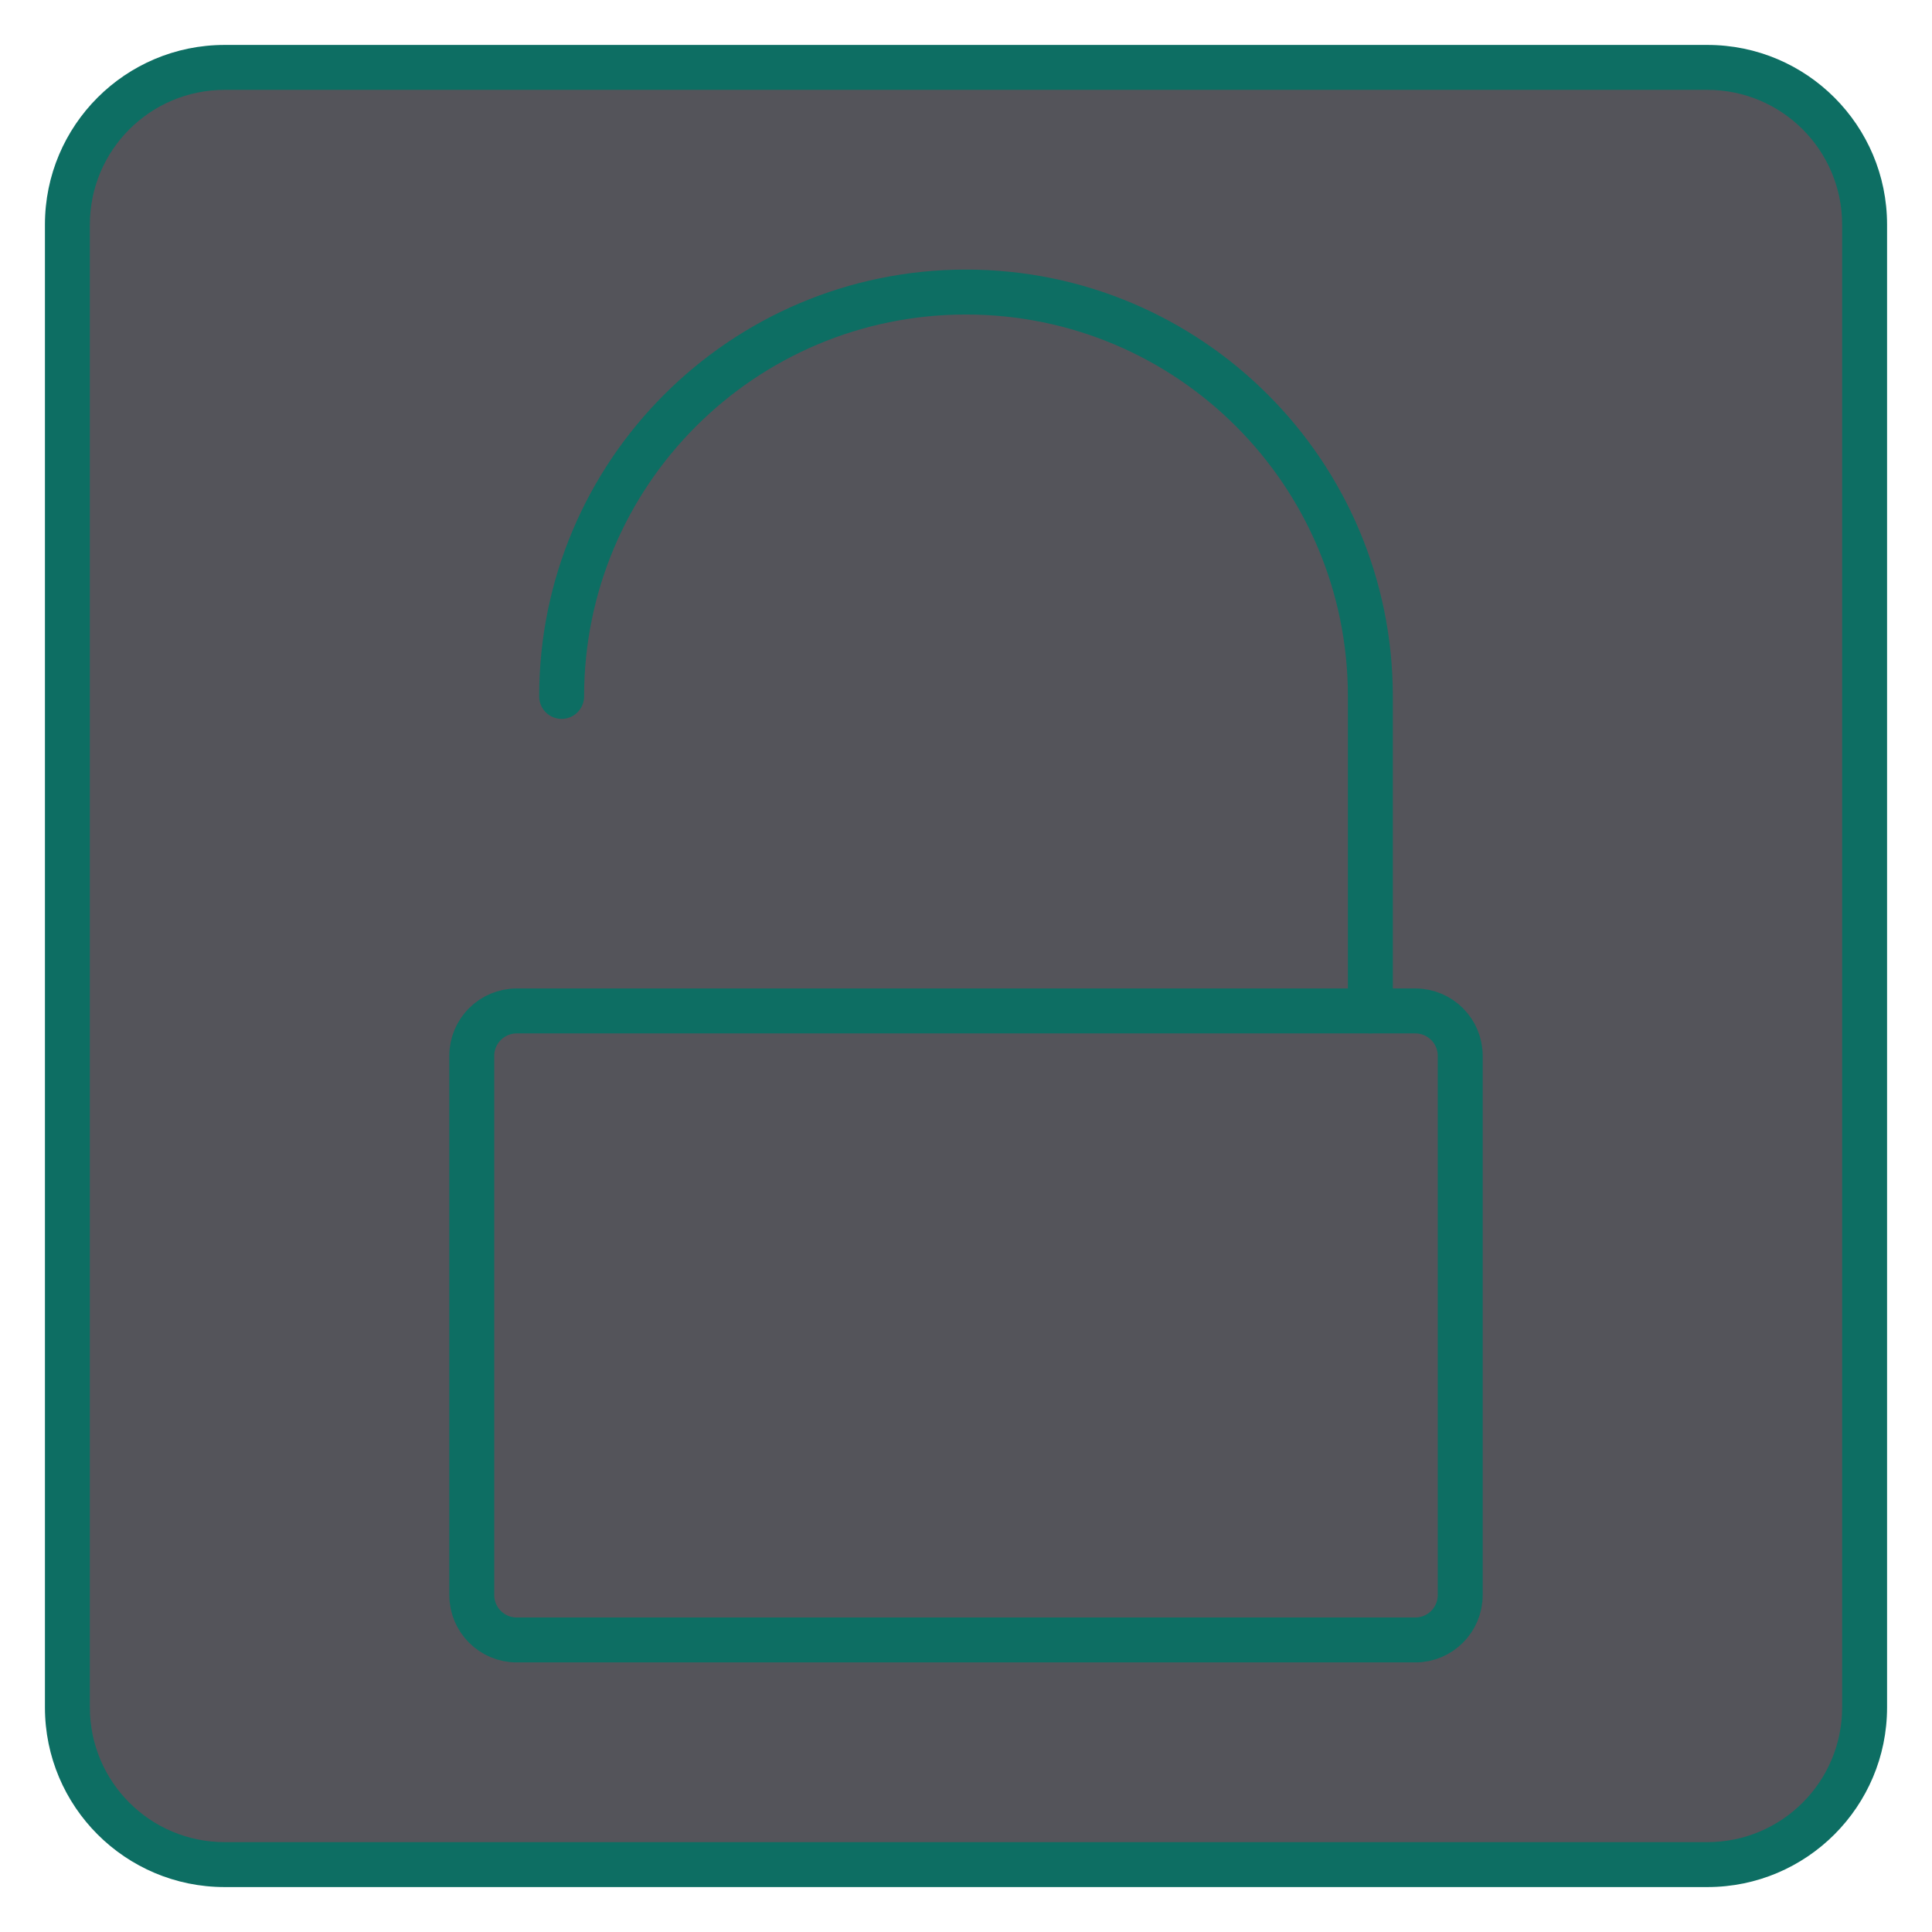
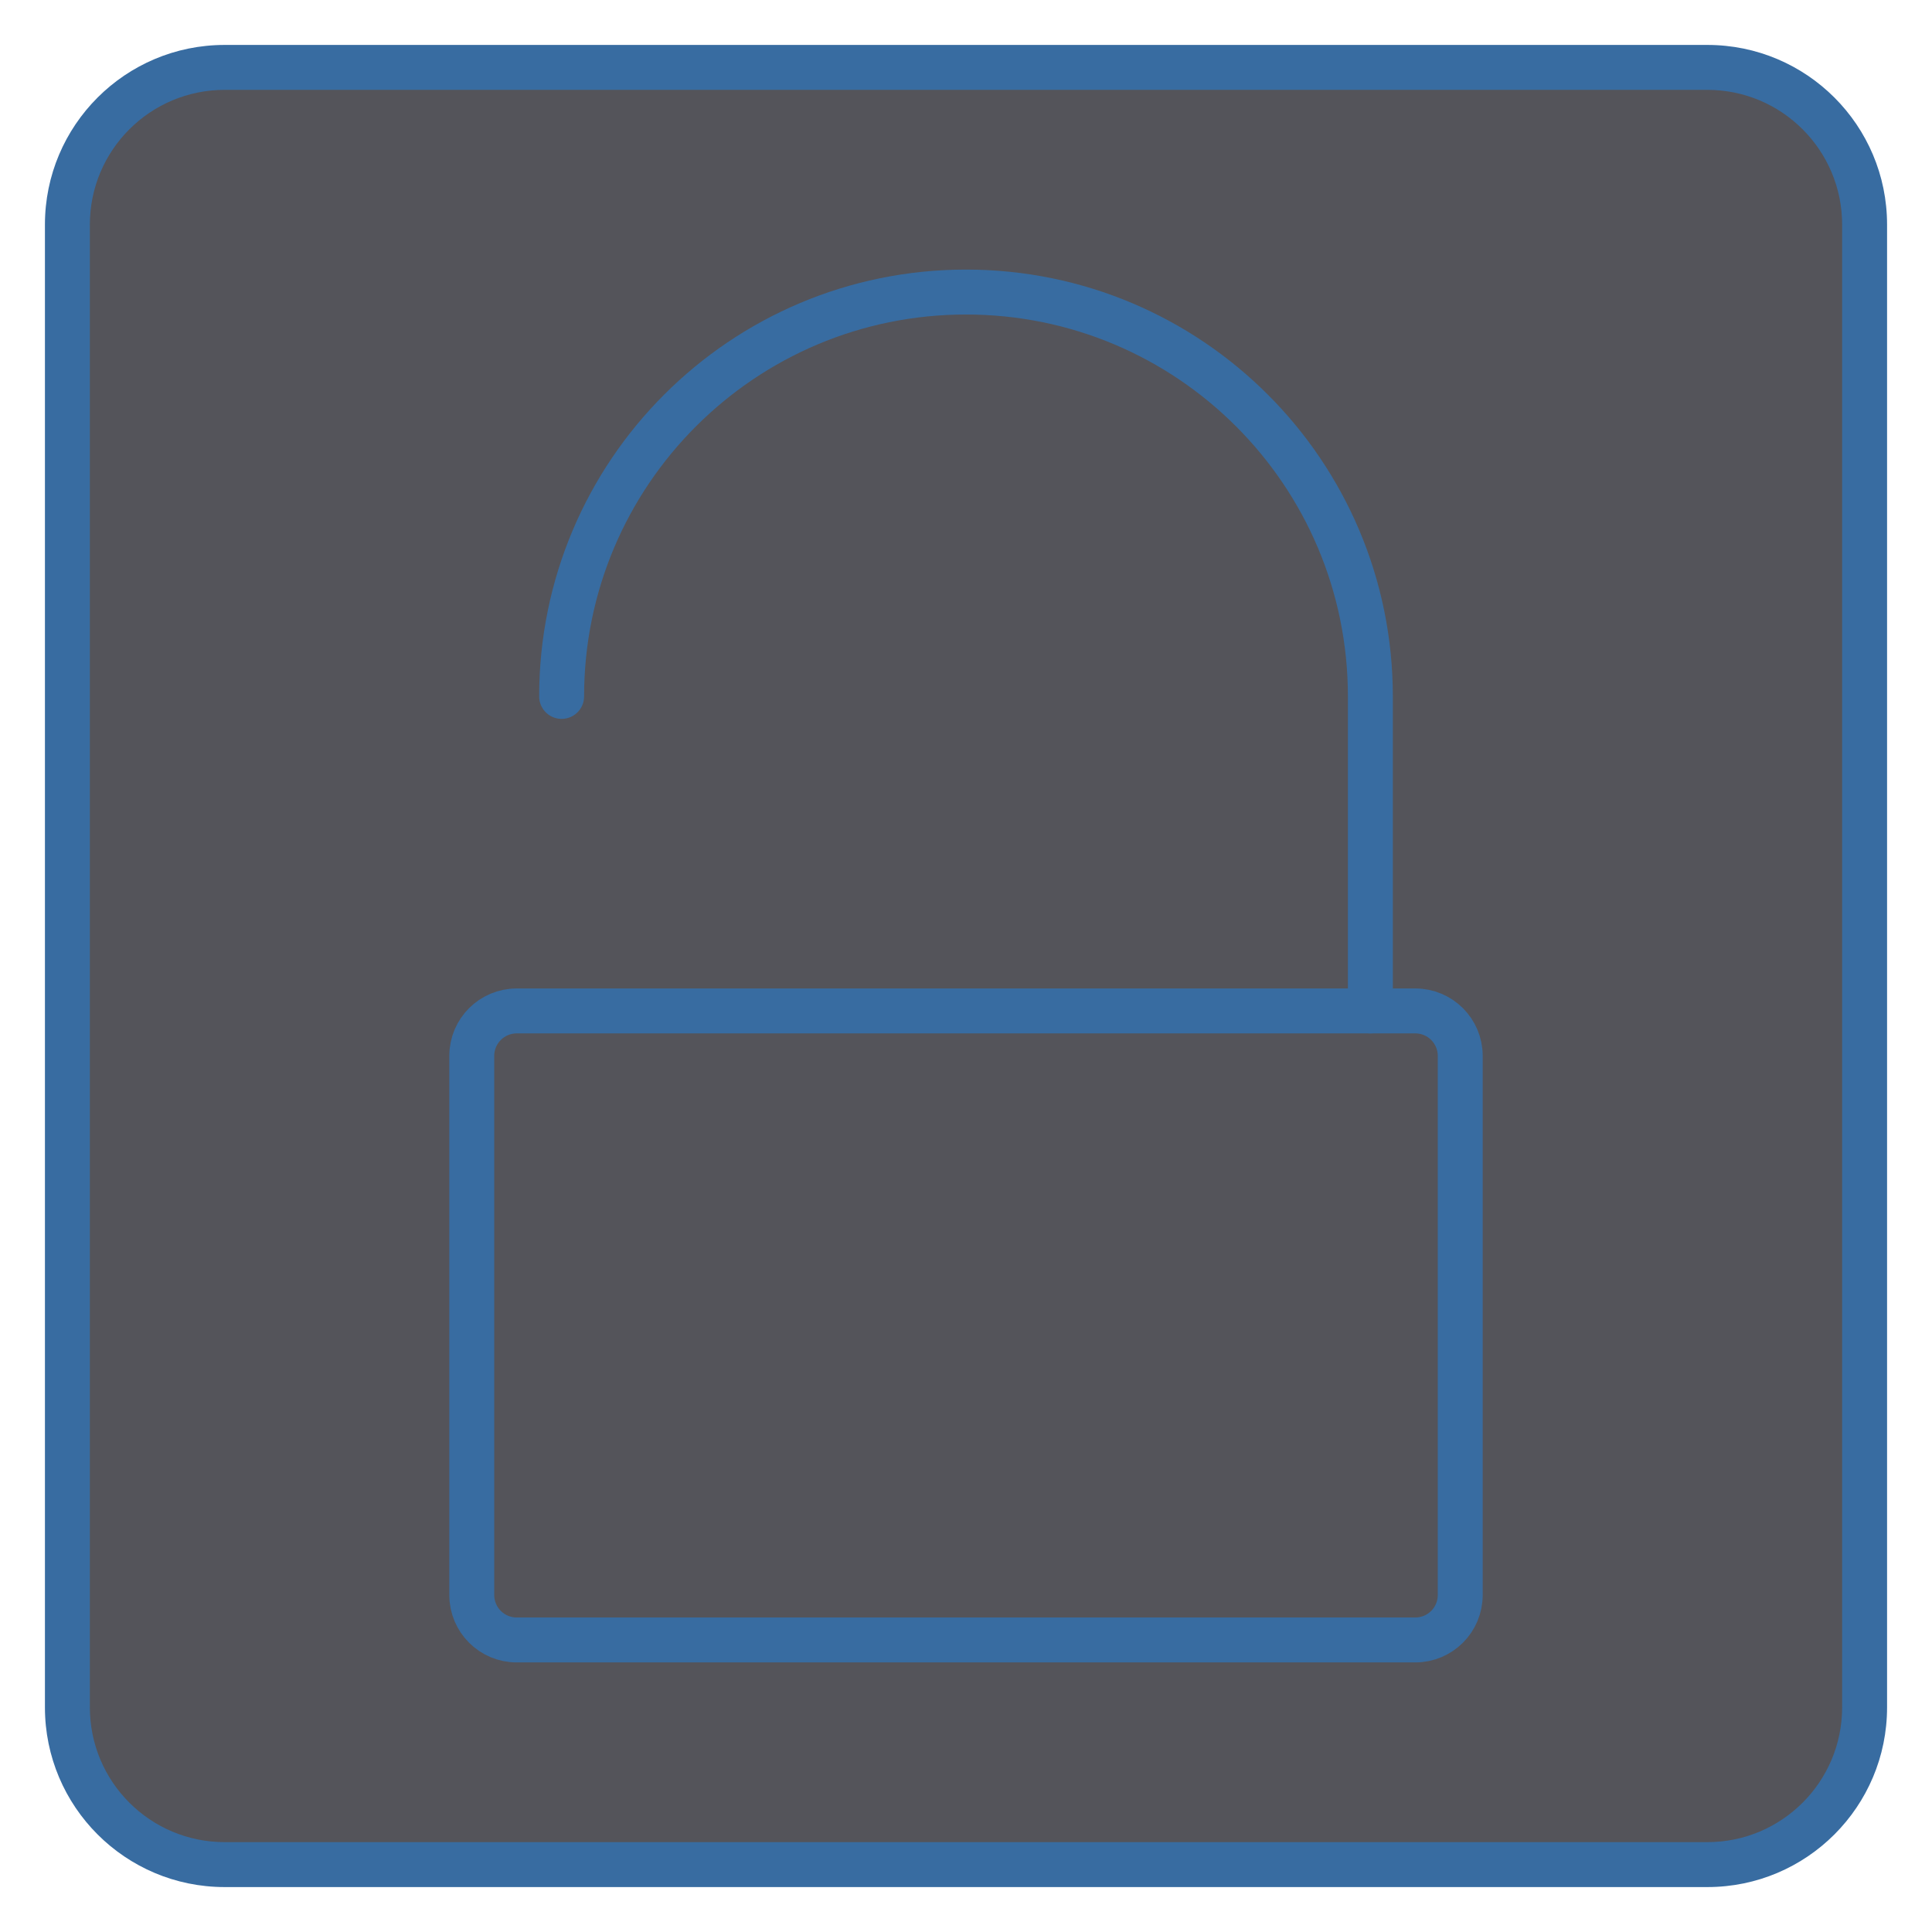
<svg xmlns="http://www.w3.org/2000/svg" width="43" height="43" viewBox="0 0 43 43">
  <rect x="1.5" y="1.5" width="40" height="40" rx="3.5" style="fill:#54545a" />
-   <path d="M38,2a3,3,0,0,1,3,3V38a3,3,0,0,1-3,3H5a3,3,0,0,1-3-3V5A3,3,0,0,1,5,2H38m0-1H5A4,4,0,0,0,1,5V38a4,4,0,0,0,4,4H38a4,4,0,0,0,4-4V5a4,4,0,0,0-4-4Z" style="fill:#0D6E63" />
-   <rect x="10.5" y="22.5" width="22" height="14" rx="1" style="fill:none;stroke:#0D6E63;stroke-linecap:round;stroke-linejoin:round" />
-   <path d="M30.5,22.5v-7a9,9,0,0,0-18,0" style="fill:none;stroke:#0D6E63;stroke-linecap:round;stroke-linejoin:round" />
+   <path d="M38,2a3,3,0,0,1,3,3V38a3,3,0,0,1-3,3H5a3,3,0,0,1-3-3V5A3,3,0,0,1,5,2H38m0-1H5A4,4,0,0,0,1,5V38a4,4,0,0,0,4,4H38a4,4,0,0,0,4-4V5a4,4,0,0,0-4-4Z" style="fill:#386CA1" />
+   <rect x="10.5" y="22.5" width="22" height="14" rx="1" style="fill:none;stroke:#386CA1;stroke-linecap:round;stroke-linejoin:round" />
+   <path d="M30.5,22.5v-7a9,9,0,0,0-18,0" style="fill:none;stroke:#386CA1;stroke-linecap:round;stroke-linejoin:round" />
</svg>
